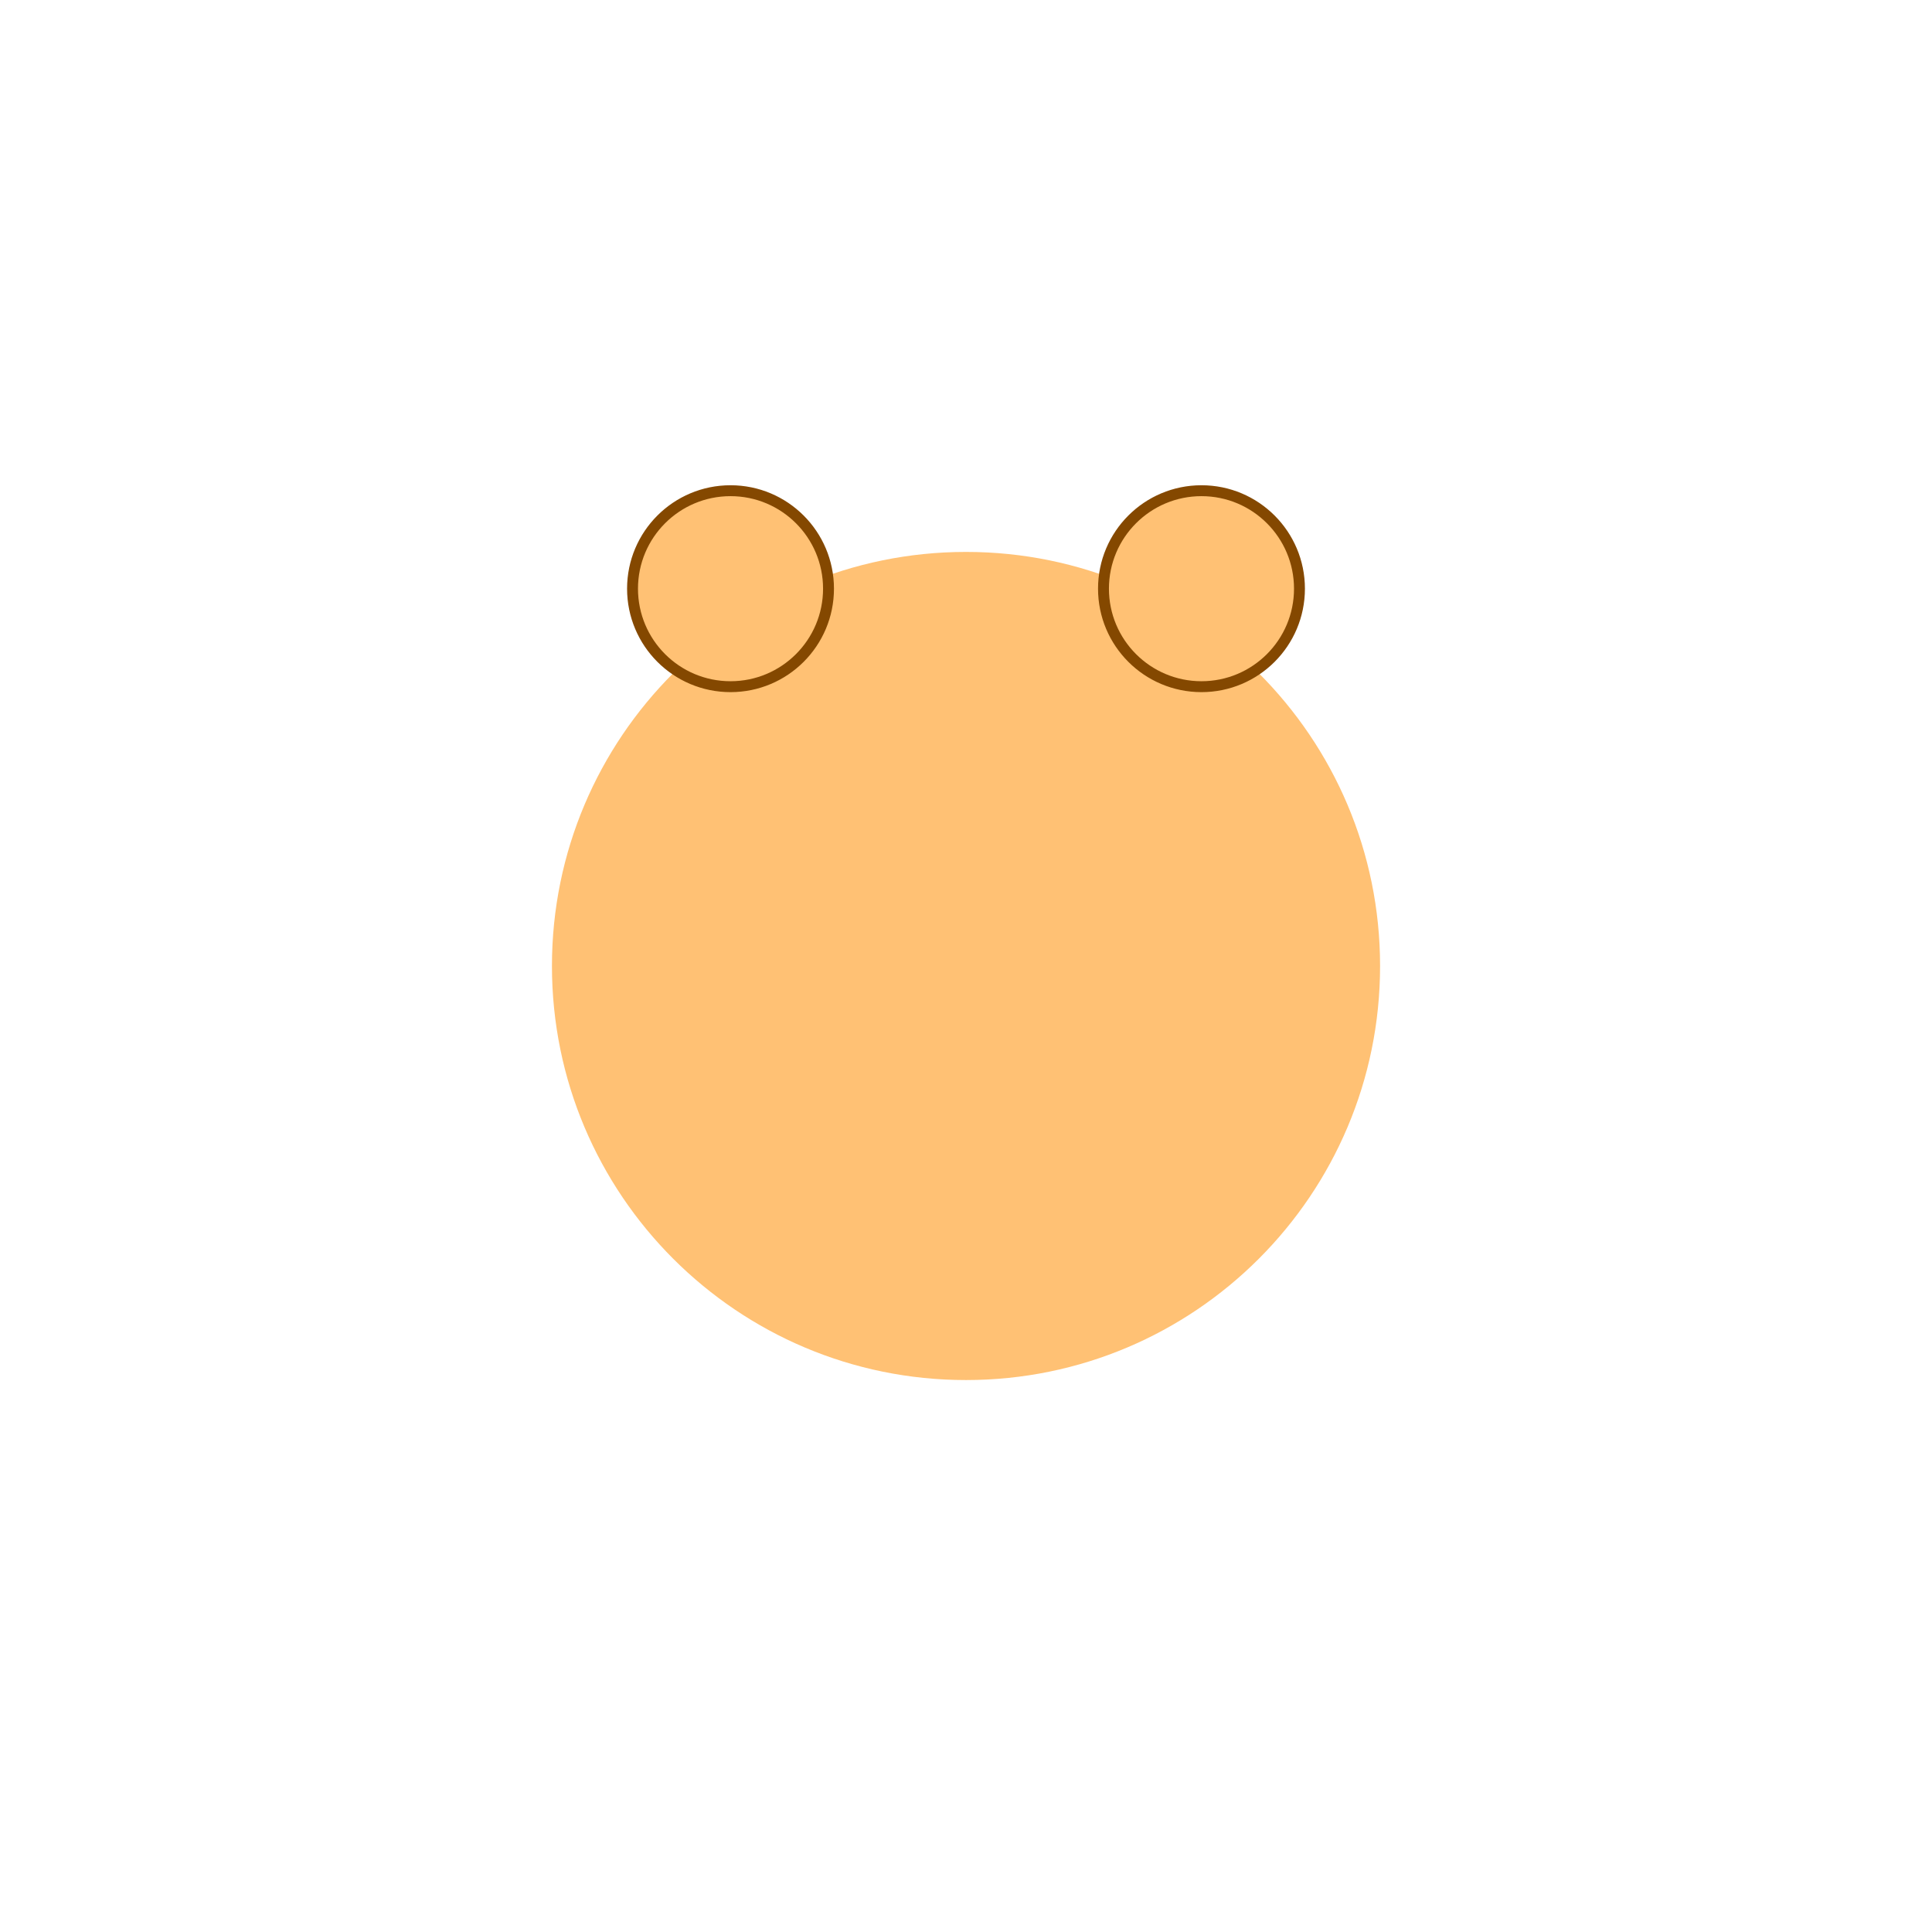
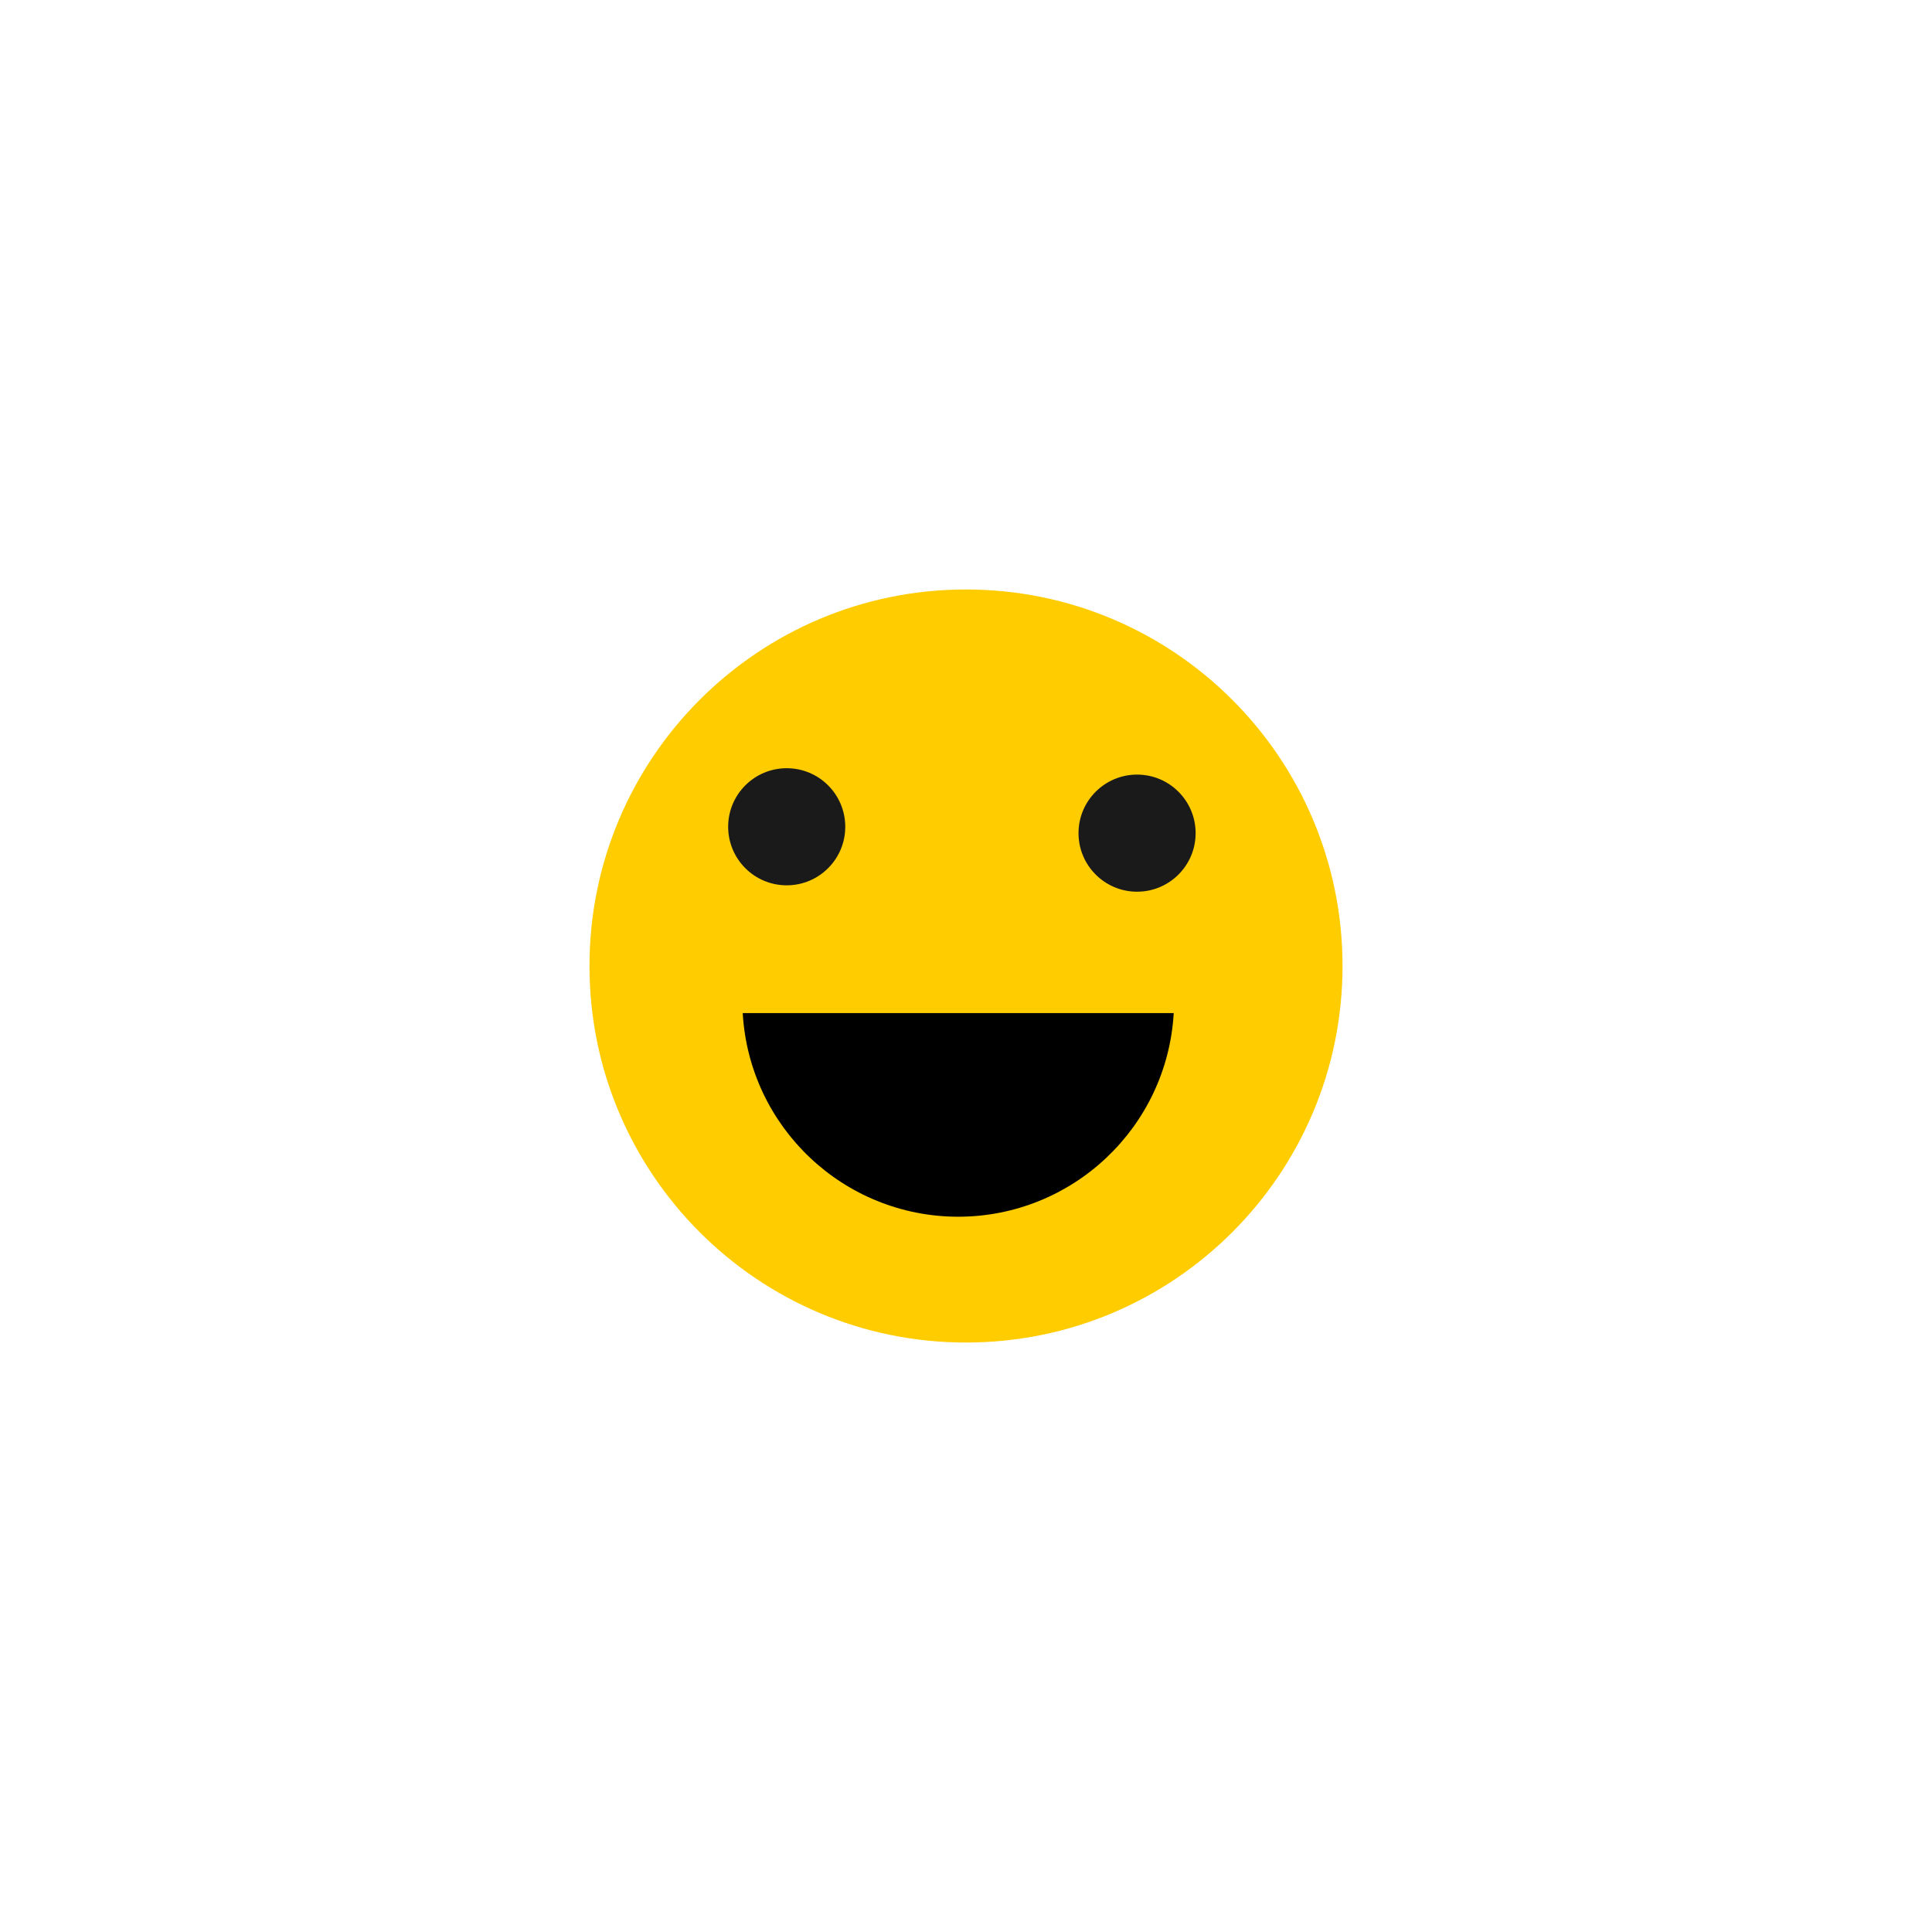
<svg xmlns="http://www.w3.org/2000/svg" width="80.245mm" height="80.245mm" viewBox="0 0 80.245 80.245" version="1.1" id="svg8">
  <defs id="defs2" />
  <g id="layer1" transform="translate(-147.7672,-27.41042)">
-     <g id="g837" transform="translate(-1.815842,1.642464)">
-       <circle r="17.198" cy="65.89" cx="189.706" id="circle822" style="fill:#ffc174;fill-opacity:1;fill-rule:evenodd;stroke-width:0.113" />
-       <circle style="fill:#ffc174;fill-opacity:1;fill-rule:evenodd;stroke:#844800;stroke-width:0.453;stroke-miterlimit:4;stroke-dasharray:none;stroke-opacity:1" id="circle836" cx="199.486" cy="50.219" r="4.07" />
-       <circle r="4.07" cy="50.219" cx="179.925" id="circle856" style="fill:#ffc174;fill-opacity:1;fill-rule:evenodd;stroke:#844800;stroke-width:0.453;stroke-miterlimit:4;stroke-dasharray:none;stroke-opacity:1" />
-     </g>
+     <circle style="fill:#ffcc00;fill-rule:evenodd;stroke-width:0.176" id="path819" cx="187.89" cy="67.533" r="15.639" />
+     <circle style="fill:#1a1a1a;fill-rule:evenodd;stroke-width:0.265" id="path823" cx="194.995" cy="62.015" r="2.432" />
+     <circle r="2.432" cy="61.75" cx="180.443" id="circle825" style="fill:#1a1a1a;fill-rule:evenodd;stroke-width:0.265" />
+     <path style="fill:#000000;fill-rule:evenodd;stroke-width:0.265" d="m 178.616,69.489 a 8.973,8.973 0 0 0 8.954,8.458 8.973,8.973 0 0 0 8.947,-8.458 z" id="path827" />
  </g>
</svg>
